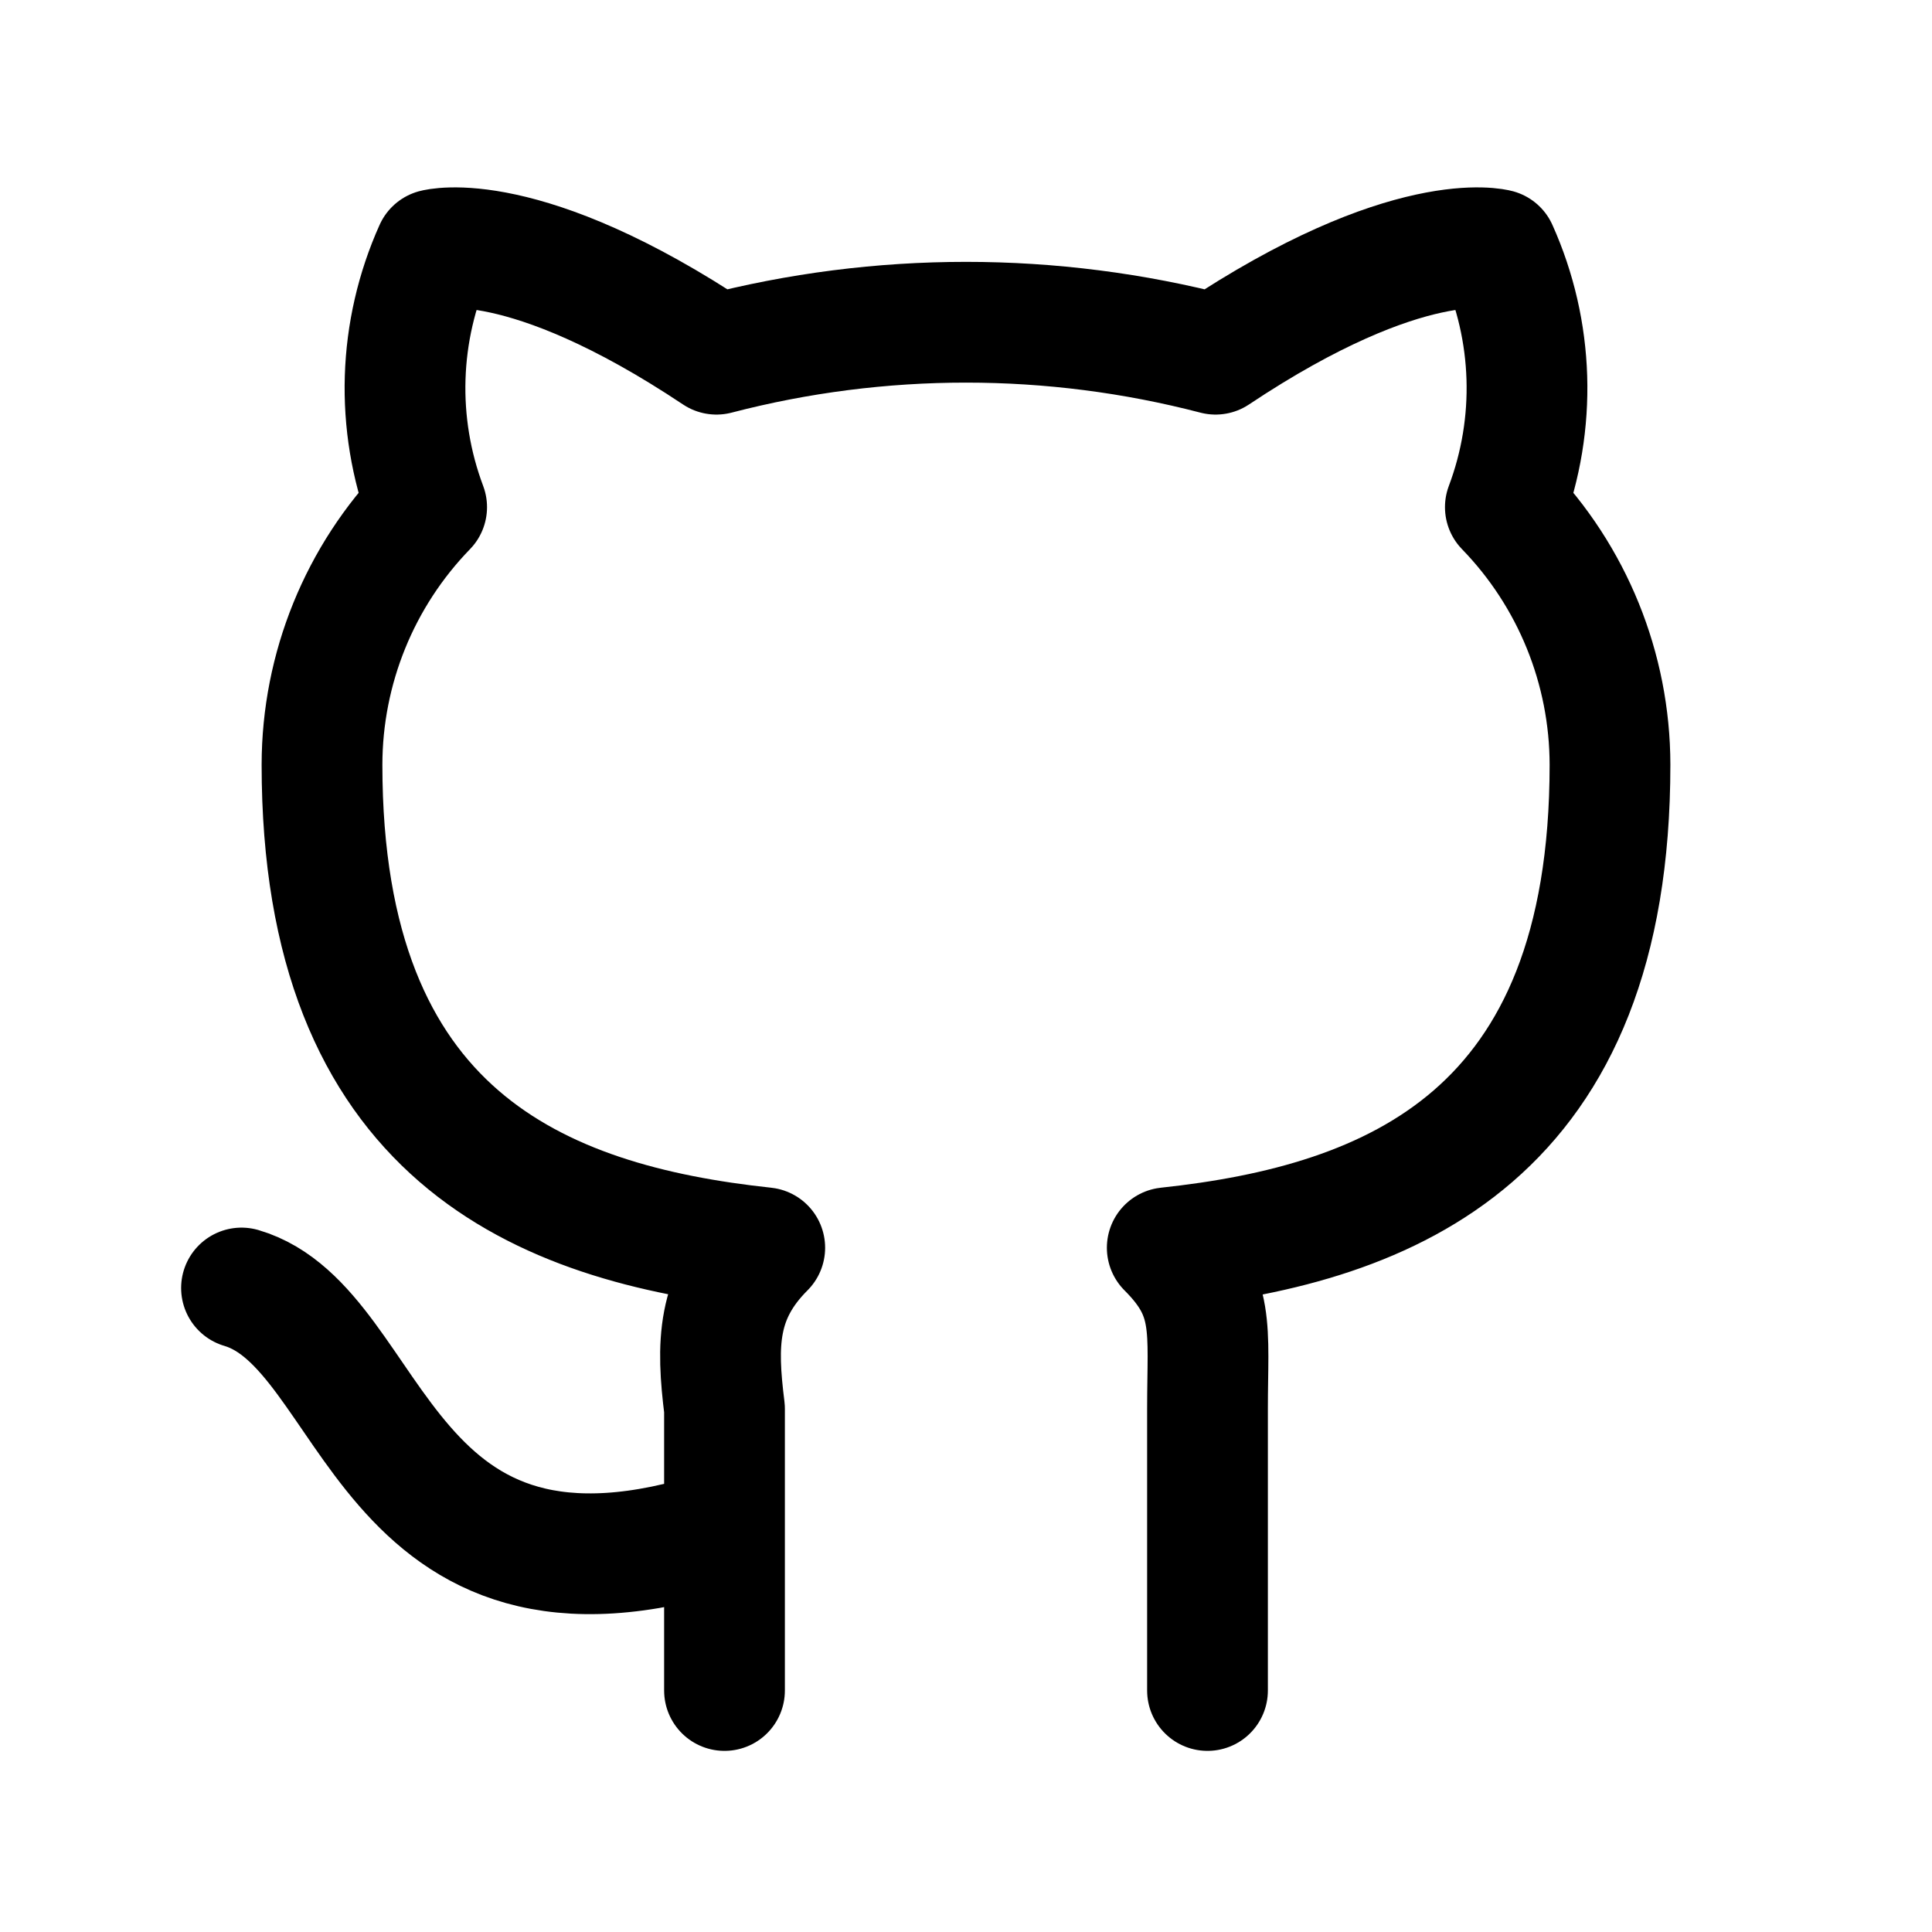
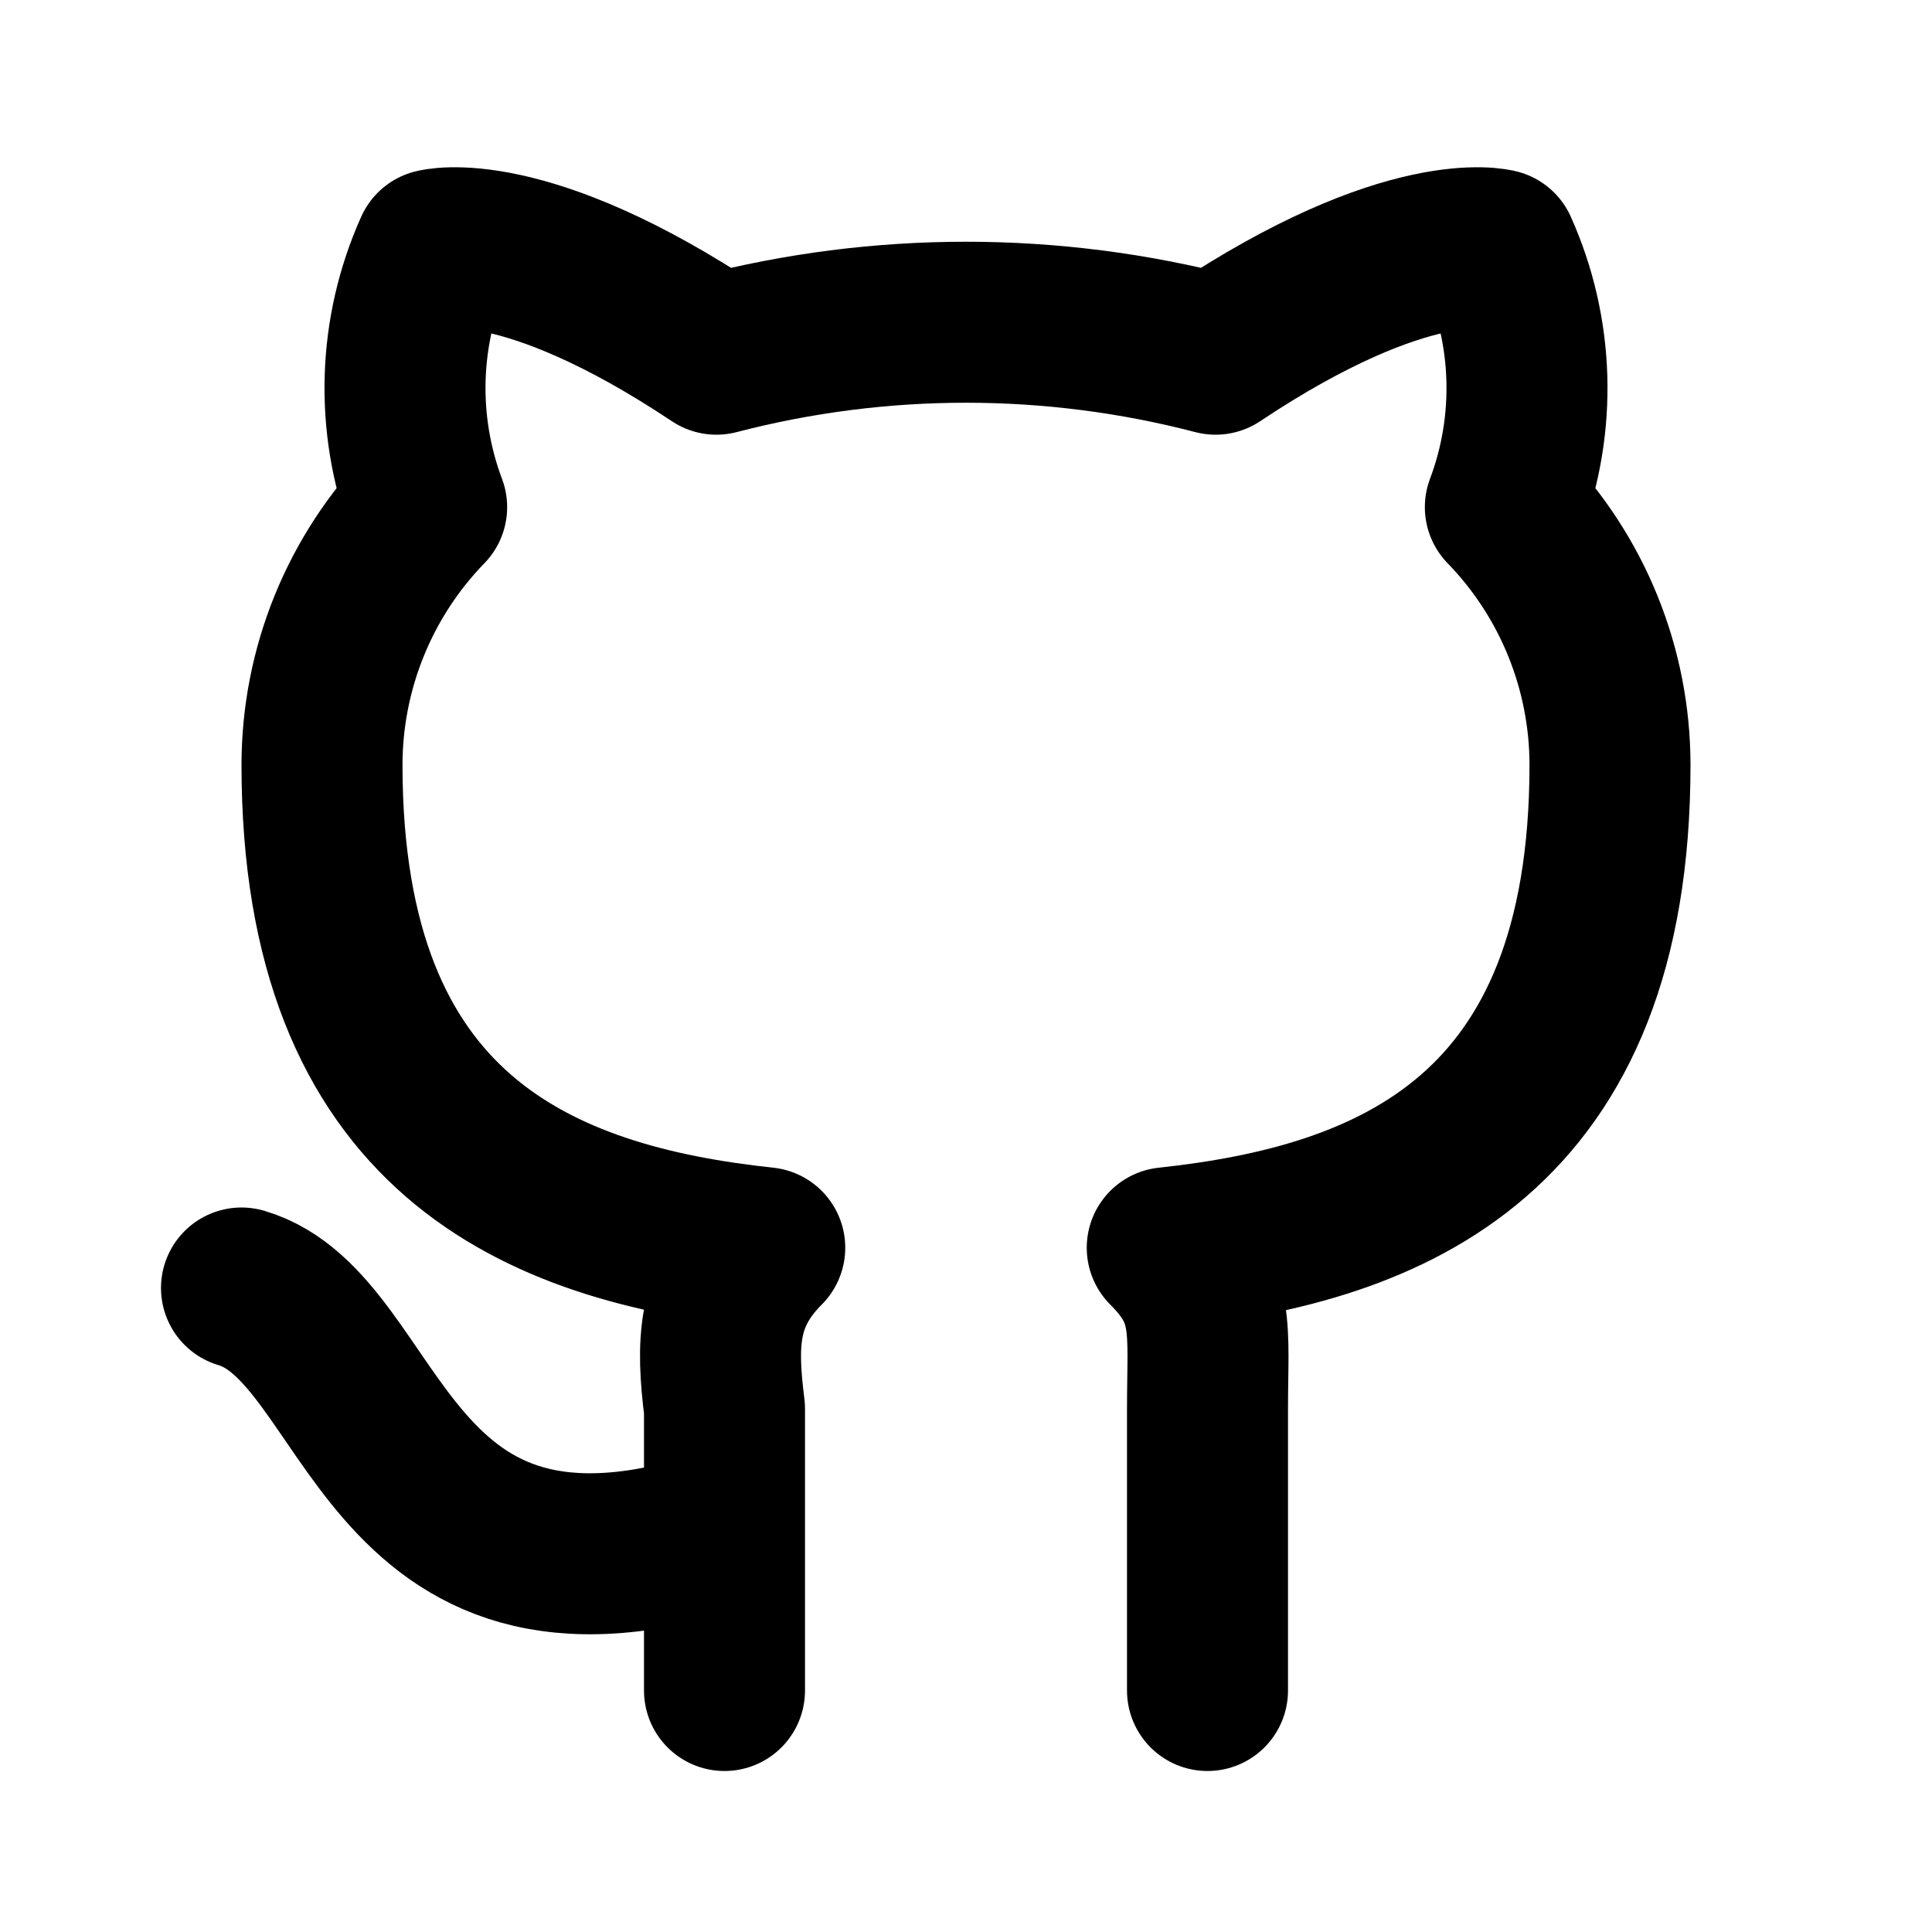
- <svg xmlns="http://www.w3.org/2000/svg" class="icon icon-tabler icon-tabler-brand-github" width="44" height="44" viewBox="0 0 24 24" stroke-width="1.5" stroke="#000000" fill="none" stroke-linecap="round" stroke-linejoin="round">
+ <svg xmlns="http://www.w3.org/2000/svg" class="icon icon-tabler icon-tabler-brand-github" width="24" height="24" viewBox="0 0 24 24" stroke-width="2" stroke="currentColor" fill="none" stroke-linecap="round" stroke-linejoin="round">
  <path stroke="none" d="M0 0h24v24H0z" fill="none" />
  <path d="M9 19c-4.3 1.4 -4.3 -2.5 -6 -3m12 5v-3.5c0 -1 .1 -1.4 -.5 -2c2.8 -.3 5.5 -1.4 5.5 -6a4.6 4.6 0 0 0 -1.3 -3.2a4.2 4.2 0 0 0 -.1 -3.2s-1.1 -.3 -3.5 1.3a12.3 12.3 0 0 0 -6.2 0c-2.4 -1.6 -3.5 -1.3 -3.5 -1.3a4.2 4.2 0 0 0 -.1 3.2a4.6 4.6 0 0 0 -1.3 3.2c0 4.6 2.7 5.7 5.5 6c-.6 .6 -.6 1.2 -.5 2v3.5" />
</svg>
